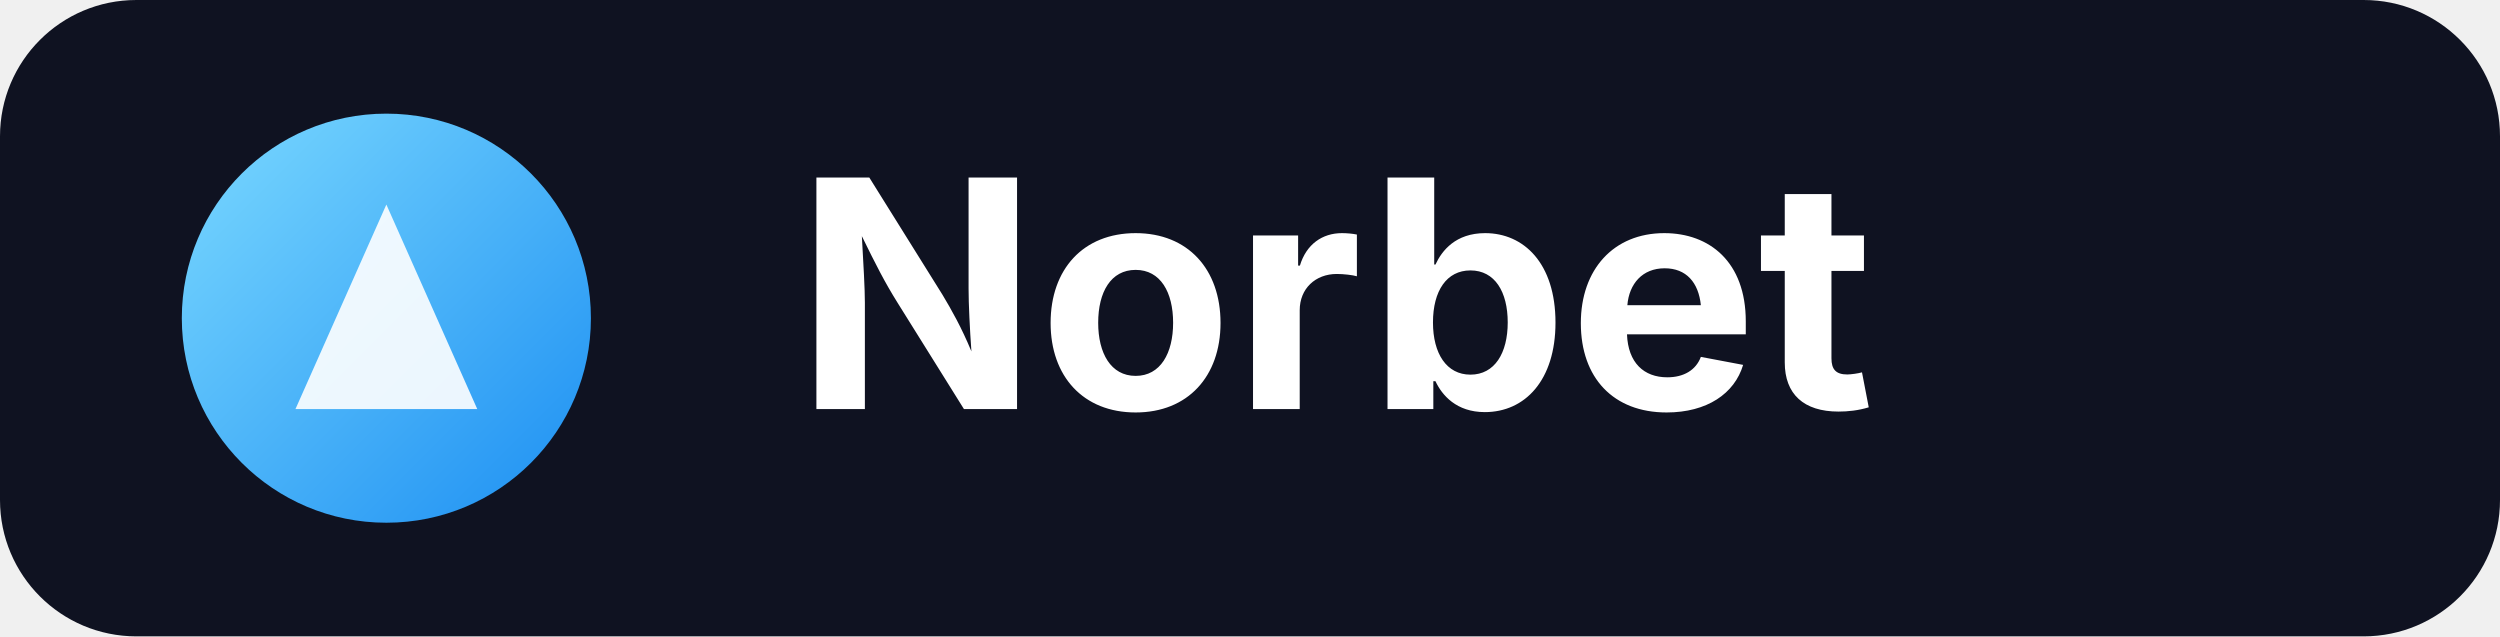
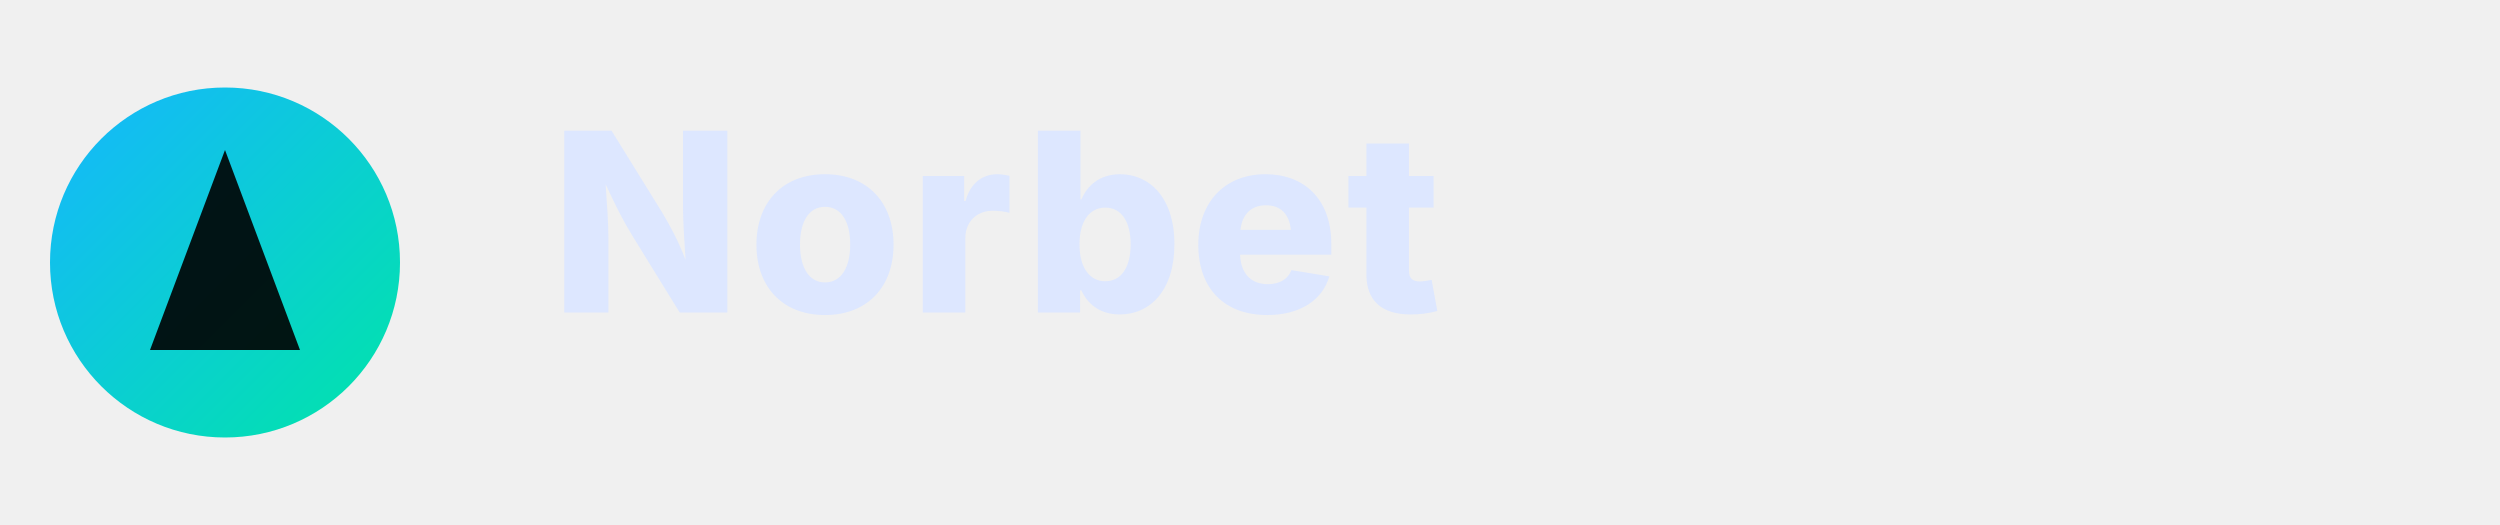
- <svg xmlns="http://www.w3.org/2000/svg" width="220" height="56" viewBox="0 0 220 56" fill="none">
-   <rect rx="12" width="220" height="56" fill="#0F1221" />
+ <svg xmlns="http://www.w3.org/2000/svg" width="200" height="42" viewBox="0 0 200 42" fill="none">
  <defs>
    <linearGradient id="g" x1="0" y1="0" x2="1" y2="1">
-       <stop offset="0%" stop-color="#7BD9FF" />
-       <stop offset="100%" stop-color="#1B8EF2" />
+       <stop offset="0%" stop-color="#16B6FF" />
+       <stop offset="100%" stop-color="#00E5A8" />
    </linearGradient>
  </defs>
-   <g transform="translate(16,10)">
-     <circle cx="18" cy="18" r="18" fill="url(#g)" />
-     <path d="M10 26 L18 8 L26 26 Z" fill="rgba(255,255,255,0.9)" />
+   <rect width="200" height="42" rx="10" fill="none" />
+   <g transform="translate(4,4)">
+     <circle cx="14" cy="17" r="14" fill="url(#g)" />
+     <path d="M14 8 L20 24 L8 24 Z" fill="rgba(0,0,0,0.9)" />
  </g>
-   <text x="70" y="36" font-family="Inter, system-ui, -apple-system, Segoe UI, Roboto, Ubuntu, Cantarell, Noto Sans, Helvetica Neue, Arial" font-weight="700" font-size="28" fill="#FFFFFF">
-     Norbet
-   </text>
+   <text x="44" y="25" font-family="Sora, Inter, system-ui, sans-serif" font-size="20" font-weight="800" letter-spacing="0.5" fill="#DDE7FF">Norbet</text>
</svg>
